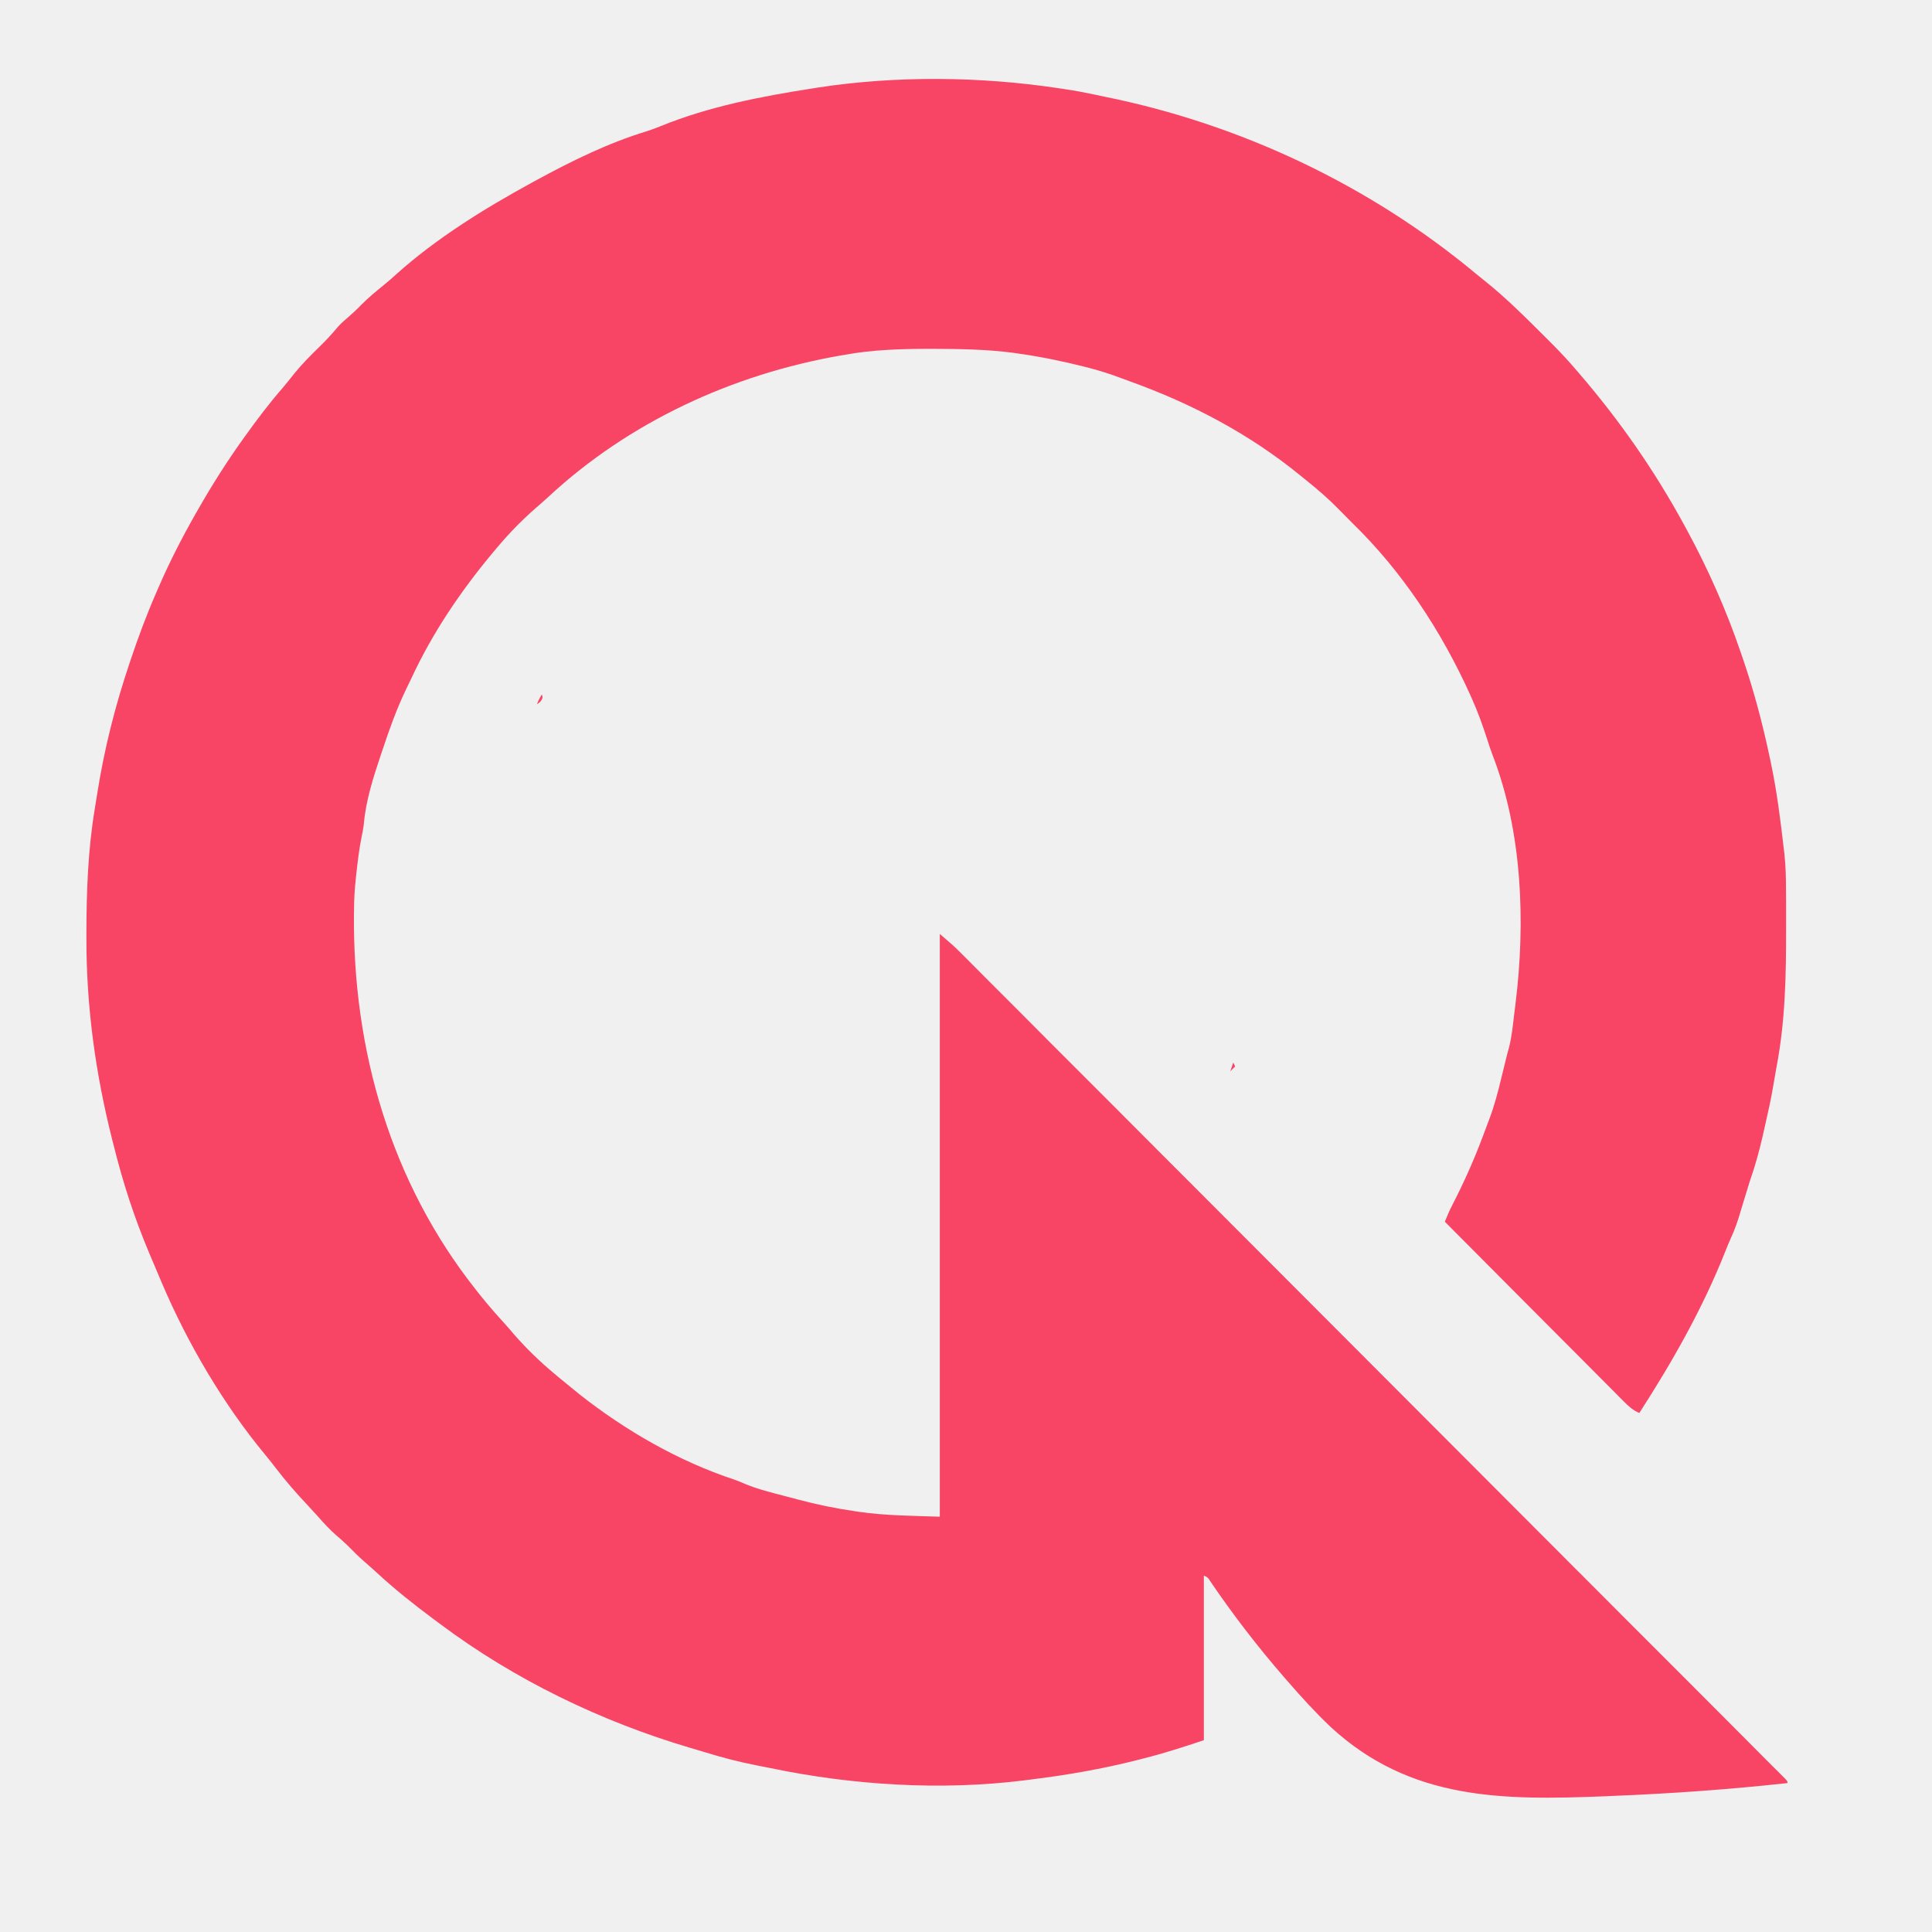
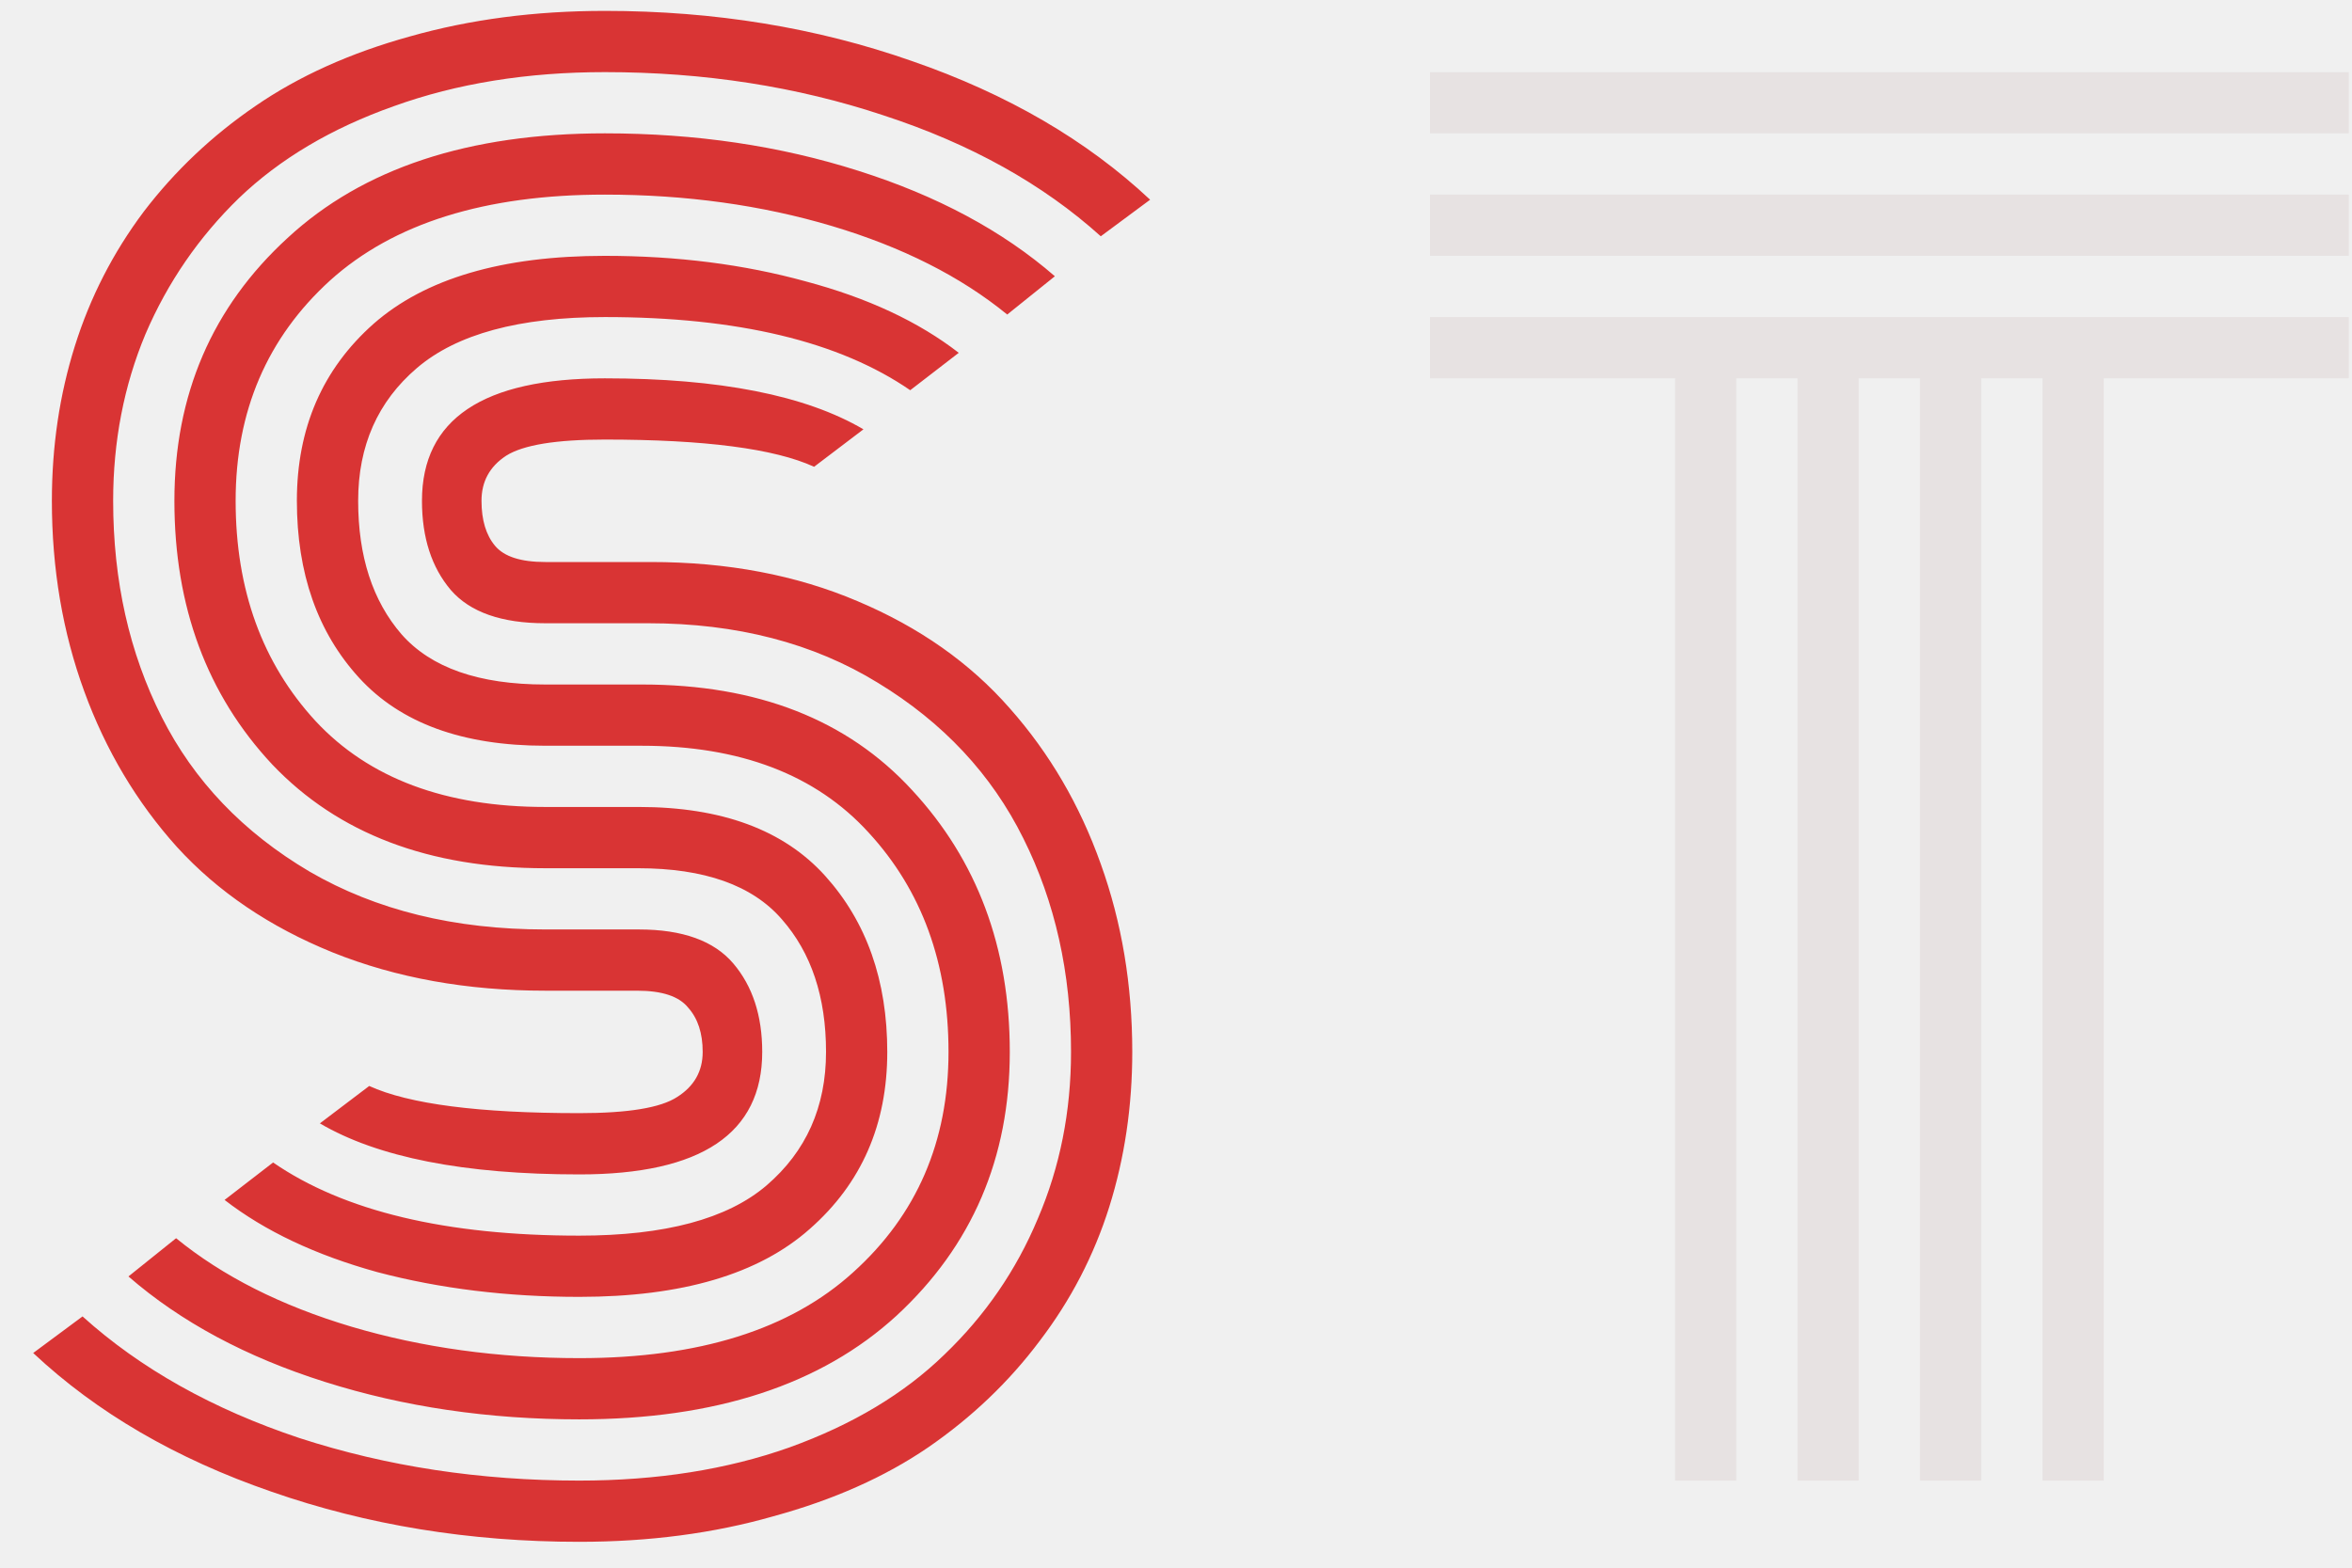
- <svg xmlns="http://www.w3.org/2000/svg" width="25" height="25" viewBox="0 0 25 25" fill="none">
-   <mask id="mask0_4919_966" style="mask-type:luminance" maskUnits="userSpaceOnUse" x="0" y="0" width="25" height="25">
-     <path d="M24.295 0H0V24.333H24.295V0Z" fill="white" />
-   </mask>
-   <g mask="url(#mask0_4919_966)">
-     <path d="M13.708 1.143C13.732 1.146 13.757 1.15 13.781 1.154C13.905 1.172 14.028 1.195 14.15 1.221C14.197 1.231 14.245 1.241 14.292 1.251C16.047 1.605 17.717 2.393 19.095 3.539C19.13 3.568 19.166 3.596 19.201 3.625C19.491 3.855 19.752 4.119 20.014 4.38C20.034 4.4 20.054 4.42 20.075 4.441C20.19 4.556 20.3 4.674 20.405 4.798C20.421 4.816 20.421 4.816 20.437 4.835C20.956 5.438 21.409 6.088 21.79 6.787C21.802 6.809 21.814 6.832 21.827 6.855C22.105 7.367 22.341 7.901 22.529 8.453C22.537 8.476 22.545 8.499 22.553 8.523C22.696 8.941 22.807 9.362 22.899 9.794C22.904 9.816 22.908 9.838 22.913 9.861C22.993 10.236 23.04 10.617 23.084 10.998C23.086 11.014 23.088 11.03 23.09 11.047C23.109 11.217 23.111 11.387 23.111 11.558C23.111 11.589 23.112 11.621 23.112 11.653C23.112 11.755 23.112 11.856 23.112 11.957C23.112 11.975 23.112 11.992 23.112 12.01C23.113 12.621 23.102 13.222 22.985 13.824C22.971 13.899 22.958 13.974 22.946 14.049C22.919 14.214 22.882 14.378 22.845 14.541C22.832 14.595 22.82 14.648 22.809 14.701C22.764 14.897 22.712 15.087 22.645 15.277C22.629 15.327 22.614 15.376 22.599 15.426C22.591 15.451 22.583 15.476 22.576 15.501C22.56 15.553 22.544 15.605 22.529 15.656C22.491 15.786 22.45 15.911 22.392 16.033C22.368 16.086 22.347 16.139 22.326 16.192C22.032 16.933 21.643 17.616 21.213 18.284C21.132 18.25 21.08 18.203 21.017 18.14C20.997 18.12 20.976 18.099 20.955 18.078C20.933 18.055 20.91 18.033 20.888 18.01C20.864 17.986 20.84 17.962 20.816 17.938C20.751 17.873 20.686 17.808 20.622 17.743C20.554 17.675 20.486 17.607 20.419 17.539C20.29 17.41 20.162 17.282 20.034 17.153C19.888 17.006 19.742 16.86 19.596 16.713C19.296 16.412 18.996 16.111 18.696 15.809C18.726 15.733 18.758 15.66 18.796 15.587C18.941 15.304 19.069 15.02 19.181 14.722C19.186 14.707 19.192 14.692 19.198 14.677C19.209 14.646 19.221 14.616 19.232 14.586C19.245 14.551 19.258 14.515 19.272 14.48C19.337 14.308 19.383 14.133 19.426 13.954C19.433 13.926 19.44 13.898 19.447 13.869C19.46 13.814 19.474 13.76 19.487 13.705C19.5 13.651 19.514 13.598 19.529 13.545C19.562 13.411 19.576 13.274 19.592 13.137C19.598 13.089 19.604 13.04 19.61 12.992C19.741 11.942 19.7 10.767 19.314 9.771C19.289 9.706 19.268 9.641 19.247 9.575C19.187 9.39 19.123 9.209 19.042 9.031C19.035 9.014 19.027 8.997 19.019 8.979C18.647 8.16 18.142 7.392 17.495 6.764C17.439 6.708 17.382 6.651 17.327 6.594C17.191 6.454 17.047 6.33 16.895 6.209C16.871 6.19 16.848 6.171 16.824 6.151C16.168 5.616 15.42 5.222 14.627 4.937C14.583 4.921 14.54 4.905 14.497 4.889C14.366 4.84 14.236 4.798 14.101 4.763C14.082 4.758 14.063 4.753 14.044 4.748C13.755 4.675 13.465 4.615 13.169 4.574C13.15 4.571 13.13 4.568 13.11 4.565C12.764 4.52 12.42 4.515 12.073 4.514C12.049 4.514 12.024 4.514 12 4.514C11.64 4.515 11.291 4.526 10.937 4.59C10.917 4.593 10.898 4.596 10.878 4.6C9.477 4.844 8.137 5.461 7.091 6.434C7.042 6.479 6.993 6.522 6.943 6.565C6.752 6.731 6.572 6.916 6.411 7.111C6.4 7.123 6.39 7.136 6.379 7.149C5.964 7.646 5.596 8.188 5.323 8.778C5.301 8.825 5.278 8.872 5.255 8.919C5.132 9.174 5.038 9.438 4.949 9.706C4.943 9.724 4.937 9.741 4.931 9.759C4.832 10.055 4.732 10.361 4.707 10.673C4.701 10.725 4.691 10.774 4.68 10.825C4.646 10.989 4.628 11.155 4.609 11.321C4.607 11.338 4.606 11.356 4.604 11.373C4.589 11.506 4.582 11.637 4.581 11.77C4.581 11.79 4.58 11.81 4.58 11.831C4.565 13.587 5.056 15.297 6.157 16.688C6.175 16.712 6.194 16.735 6.213 16.759C6.312 16.883 6.417 17.003 6.524 17.12C6.567 17.168 6.609 17.216 6.65 17.265C6.81 17.449 6.986 17.619 7.173 17.775C7.192 17.791 7.211 17.807 7.23 17.823C7.295 17.877 7.361 17.931 7.427 17.984C7.449 18.002 7.471 18.019 7.493 18.038C8.09 18.51 8.782 18.909 9.505 19.147C9.555 19.165 9.603 19.185 9.651 19.206C9.813 19.272 9.983 19.314 10.152 19.358C10.209 19.373 10.266 19.388 10.322 19.403C10.572 19.47 10.82 19.52 11.075 19.557C11.091 19.559 11.106 19.561 11.122 19.564C11.468 19.613 11.809 19.614 12.161 19.626C12.161 17.137 12.161 14.649 12.161 12.085C12.342 12.241 12.342 12.241 12.412 12.31C12.428 12.326 12.444 12.342 12.46 12.358C12.485 12.384 12.485 12.384 12.511 12.409C12.53 12.428 12.548 12.446 12.567 12.465C12.629 12.527 12.69 12.589 12.752 12.651C12.797 12.696 12.841 12.741 12.886 12.785C12.983 12.883 13.081 12.98 13.178 13.077C13.322 13.222 13.467 13.367 13.611 13.512C13.87 13.77 14.128 14.029 14.386 14.287C14.612 14.514 14.837 14.74 15.063 14.966C15.086 14.989 15.086 14.989 15.108 15.011C15.169 15.072 15.23 15.133 15.291 15.194C15.861 15.765 16.431 16.336 17.001 16.907C17.508 17.415 18.014 17.922 18.521 18.43C19.09 19 19.66 19.57 20.229 20.141C20.289 20.201 20.35 20.262 20.41 20.323C20.425 20.338 20.44 20.353 20.456 20.368C20.681 20.594 20.907 20.82 21.133 21.047C21.39 21.303 21.646 21.56 21.903 21.817C22.046 21.961 22.19 22.105 22.334 22.249C22.43 22.345 22.525 22.441 22.621 22.537C22.676 22.592 22.73 22.647 22.785 22.702C22.844 22.76 22.903 22.819 22.961 22.878C22.979 22.895 22.996 22.913 23.014 22.93C23.029 22.946 23.045 22.962 23.061 22.978C23.081 22.998 23.081 22.998 23.101 23.018C23.13 23.05 23.13 23.05 23.13 23.073C22.378 23.155 21.626 23.209 20.871 23.239C20.843 23.24 20.816 23.241 20.787 23.243C19.446 23.297 18.254 23.299 17.222 22.35C17.02 22.159 16.834 21.954 16.652 21.744C16.632 21.72 16.632 21.72 16.61 21.696C16.268 21.301 15.951 20.89 15.658 20.457C15.628 20.41 15.628 20.41 15.578 20.389C15.578 21.092 15.578 21.794 15.578 22.518C15.32 22.604 15.069 22.686 14.806 22.752C14.775 22.76 14.744 22.768 14.713 22.776C14.258 22.891 13.804 22.97 13.338 23.027C13.31 23.03 13.282 23.034 13.253 23.038C12.174 23.173 11.027 23.1 9.964 22.878C9.901 22.865 9.838 22.853 9.776 22.841C9.554 22.797 9.339 22.741 9.123 22.674C9.059 22.654 8.995 22.636 8.931 22.617C7.78 22.277 6.657 21.735 5.695 21.014C5.664 20.991 5.633 20.968 5.602 20.945C5.35 20.758 5.107 20.564 4.876 20.351C4.825 20.304 4.773 20.258 4.721 20.213C4.641 20.144 4.568 20.07 4.494 19.995C4.45 19.952 4.404 19.912 4.357 19.872C4.268 19.795 4.191 19.711 4.114 19.623C4.071 19.575 4.028 19.528 3.984 19.481C3.835 19.324 3.696 19.163 3.564 18.991C3.523 18.936 3.48 18.883 3.437 18.831C2.89 18.172 2.428 17.385 2.092 16.596C2.083 16.573 2.073 16.55 2.063 16.527C2.03 16.45 1.998 16.373 1.965 16.296C1.954 16.271 1.943 16.245 1.932 16.218C1.738 15.758 1.589 15.299 1.469 14.814C1.463 14.791 1.457 14.768 1.451 14.744C1.235 13.886 1.117 13.028 1.118 12.143C1.118 12.121 1.118 12.099 1.118 12.077C1.119 11.534 1.138 10.993 1.228 10.456C1.239 10.39 1.249 10.324 1.26 10.258C1.35 9.689 1.488 9.143 1.671 8.597C1.677 8.579 1.683 8.561 1.689 8.543C1.789 8.245 1.897 7.954 2.023 7.666C2.032 7.646 2.041 7.625 2.05 7.604C2.192 7.275 2.354 6.96 2.531 6.648C2.543 6.627 2.555 6.606 2.568 6.584C2.742 6.279 2.928 5.986 3.131 5.7C3.152 5.672 3.152 5.672 3.172 5.643C3.324 5.431 3.48 5.224 3.651 5.027C3.705 4.964 3.756 4.9 3.807 4.835C3.909 4.709 4.022 4.596 4.138 4.483C4.221 4.402 4.297 4.32 4.371 4.231C4.408 4.189 4.448 4.153 4.491 4.117C4.555 4.062 4.616 4.006 4.674 3.945C4.765 3.853 4.862 3.773 4.962 3.692C5.019 3.646 5.073 3.599 5.126 3.55C5.646 3.084 6.262 2.703 6.872 2.369C6.895 2.357 6.917 2.344 6.94 2.332C7.395 2.084 7.87 1.85 8.367 1.699C8.43 1.679 8.491 1.656 8.552 1.631C9.176 1.377 9.858 1.246 10.521 1.143C10.545 1.139 10.545 1.139 10.57 1.135C11.592 0.977 12.687 0.988 13.708 1.143Z" fill="#F84565" />
-     <path d="M15.958 13.749C15.966 13.766 15.975 13.783 15.983 13.8C15.962 13.821 15.941 13.841 15.92 13.863C15.932 13.825 15.945 13.788 15.958 13.749Z" fill="#F84565" />
-     <path d="M7.011 8.986C7.024 9.024 7.024 9.024 7.008 9.057C6.986 9.088 6.986 9.088 6.948 9.113C6.965 9.068 6.986 9.027 7.011 8.986Z" fill="#F84565" />
-   </g>
+ <svg xmlns="http://www.w3.org/2000/svg" width="54" height="36" viewBox="0 0 54 36" fill="none">
+   <path d="M14.883 14.312H12.52C11.517 14.312 10.794 14.059 10.352 13.551C9.909 13.03 9.688 12.346 9.688 11.5C9.688 9.625 11.087 8.688 13.887 8.688C16.517 8.688 18.496 9.078 19.824 9.859L18.691 10.719C17.78 10.302 16.178 10.094 13.887 10.094C12.767 10.094 12.012 10.217 11.621 10.465C11.243 10.712 11.055 11.057 11.055 11.5C11.055 11.943 11.159 12.288 11.367 12.535C11.575 12.783 11.96 12.906 12.52 12.906H14.941C16.699 12.906 18.281 13.206 19.688 13.805C21.107 14.404 22.272 15.224 23.184 16.266C24.095 17.294 24.792 18.486 25.273 19.84C25.755 21.181 25.996 22.62 25.996 24.156C25.996 25.406 25.82 26.591 25.469 27.711C25.117 28.831 24.583 29.859 23.867 30.797C23.164 31.734 22.311 32.548 21.309 33.238C20.319 33.915 19.134 34.443 17.754 34.82C16.387 35.211 14.902 35.406 13.301 35.406C10.788 35.406 8.431 35.022 6.23 34.254C4.043 33.499 2.22 32.438 0.762 31.07L1.895 30.23C3.223 31.428 4.883 32.359 6.875 33.023C8.88 33.675 11.022 34 13.301 34C15.085 34 16.693 33.746 18.125 33.238C19.57 32.717 20.755 32.008 21.68 31.109C22.617 30.211 23.333 29.169 23.828 27.984C24.336 26.799 24.59 25.523 24.59 24.156C24.59 22.346 24.225 20.712 23.496 19.254C22.767 17.783 21.654 16.591 20.156 15.68C18.672 14.768 16.914 14.312 14.883 14.312ZM12.52 15.719H14.746C17.389 15.719 19.453 16.526 20.938 18.141C22.435 19.755 23.184 21.76 23.184 24.156C23.184 26.591 22.318 28.609 20.586 30.211C18.854 31.799 16.426 32.594 13.301 32.594C11.217 32.594 9.271 32.307 7.461 31.734C5.651 31.162 4.147 30.354 2.949 29.312L4.043 28.434C5.111 29.306 6.452 29.983 8.066 30.465C9.694 30.947 11.439 31.188 13.301 31.188C16.048 31.188 18.145 30.53 19.59 29.215C21.048 27.9 21.777 26.213 21.777 24.156C21.777 22.125 21.165 20.445 19.941 19.117C18.73 17.789 16.992 17.125 14.727 17.125H12.52C10.618 17.125 9.193 16.604 8.242 15.562C7.292 14.521 6.816 13.167 6.816 11.5C6.816 9.833 7.402 8.479 8.574 7.438C9.759 6.396 11.53 5.875 13.887 5.875C15.54 5.875 17.077 6.07 18.496 6.461C19.915 6.839 21.087 7.385 22.012 8.102L20.898 8.961C19.271 7.841 16.934 7.281 13.887 7.281C11.921 7.281 10.482 7.672 9.57 8.453C8.672 9.221 8.223 10.237 8.223 11.5C8.223 12.776 8.555 13.798 9.219 14.566C9.896 15.335 10.996 15.719 12.52 15.719ZM12.52 18.531H14.668C16.569 18.531 17.995 19.059 18.945 20.113C19.896 21.168 20.371 22.516 20.371 24.156C20.371 25.823 19.779 27.177 18.594 28.219C17.422 29.26 15.658 29.781 13.301 29.781C11.647 29.781 10.104 29.592 8.672 29.215C7.253 28.824 6.081 28.271 5.156 27.555L6.27 26.695C7.897 27.815 10.241 28.375 13.301 28.375C15.267 28.375 16.699 27.991 17.598 27.223C18.509 26.441 18.965 25.419 18.965 24.156C18.965 22.893 18.626 21.878 17.949 21.109C17.272 20.328 16.172 19.938 14.648 19.938H12.52C9.85 19.938 7.76 19.143 6.25 17.555C4.753 15.953 4.004 13.935 4.004 11.5C4.004 9.065 4.87 7.053 6.602 5.465C8.333 3.863 10.762 3.062 13.887 3.062C15.97 3.062 17.91 3.349 19.707 3.922C21.517 4.495 23.021 5.302 24.219 6.344L23.125 7.223C22.057 6.35 20.716 5.673 19.102 5.191C17.487 4.71 15.749 4.469 13.887 4.469C11.139 4.469 9.036 5.126 7.578 6.441C6.133 7.757 5.41 9.443 5.41 11.5C5.41 13.544 6.022 15.23 7.246 16.559C8.47 17.874 10.228 18.531 12.52 18.531ZM12.52 21.344H14.668C15.671 21.344 16.393 21.604 16.836 22.125C17.279 22.646 17.5 23.323 17.5 24.156C17.5 26.031 16.1 26.969 13.301 26.969C10.658 26.969 8.672 26.578 7.344 25.797L8.477 24.938C9.388 25.354 10.996 25.562 13.301 25.562C14.421 25.562 15.169 25.439 15.547 25.191C15.938 24.944 16.133 24.599 16.133 24.156C16.133 23.727 16.022 23.388 15.801 23.141C15.592 22.88 15.202 22.75 14.629 22.75H12.52C10.723 22.75 9.095 22.457 7.637 21.871C6.191 21.285 5 20.478 4.062 19.449C3.138 18.421 2.428 17.229 1.934 15.875C1.439 14.521 1.191 13.062 1.191 11.5C1.191 10.25 1.367 9.065 1.719 7.945C2.07 6.826 2.598 5.797 3.301 4.859C4.017 3.922 4.87 3.115 5.859 2.438C6.862 1.747 8.047 1.214 9.414 0.836C10.794 0.445 12.285 0.25 13.887 0.25C16.4 0.25 18.75 0.634 20.938 1.402C23.125 2.158 24.948 3.219 26.406 4.586L25.273 5.426C23.945 4.228 22.285 3.303 20.293 2.652C18.301 1.988 16.165 1.656 13.887 1.656C12.103 1.656 10.488 1.917 9.043 2.438C7.611 2.945 6.426 3.648 5.488 4.547C4.564 5.445 3.848 6.487 3.34 7.672C2.845 8.857 2.598 10.133 2.598 11.5C2.598 13.336 2.969 14.99 3.711 16.461C4.453 17.932 5.586 19.117 7.109 20.016C8.633 20.901 10.436 21.344 12.52 21.344Z" fill="#D92B2B" fill-opacity="0.95" />
+   <path d="M32.832 3.062V1.656H53.926V3.062H32.832ZM32.832 5.875V4.469H53.926V5.875H32.832ZM32.832 8.688V7.281H53.926V8.688H48.301V34H46.895V8.688H45.488V34H44.082V8.688H42.676V34H41.27V8.688H39.863V34H38.457V8.688H32.832Z" fill="#E7E2E2" fill-opacity="0.95" />
</svg>
